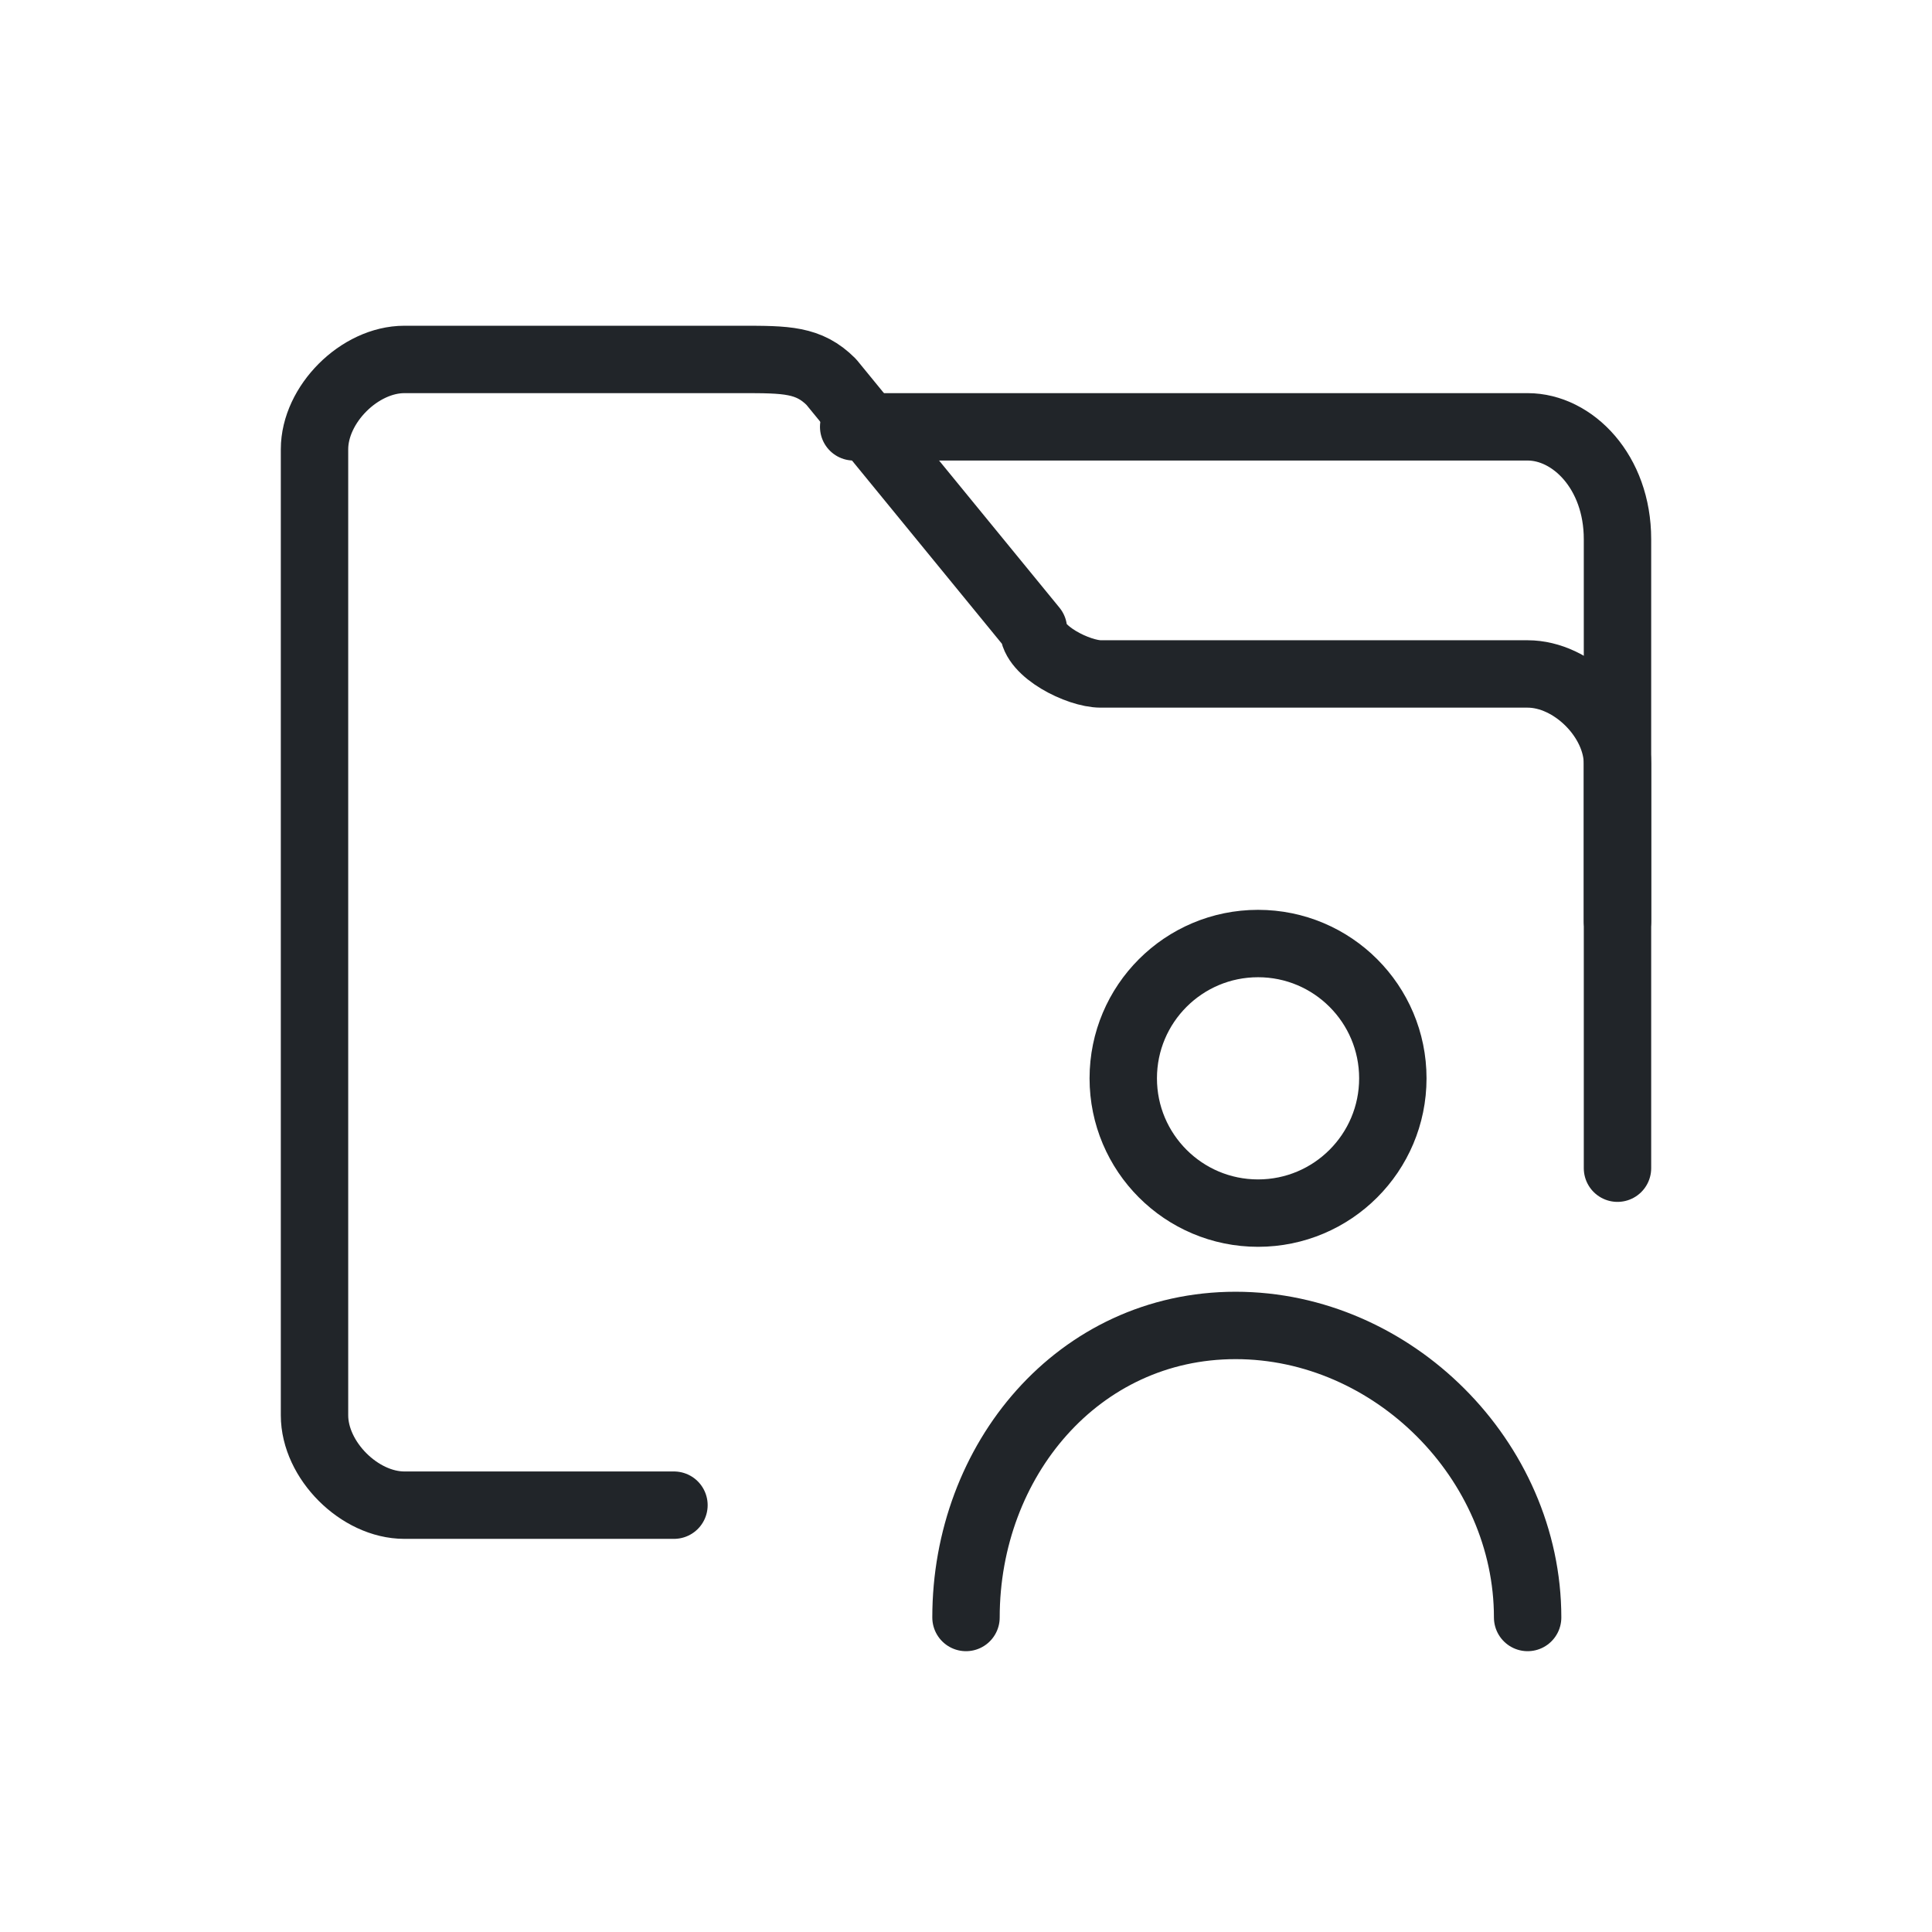
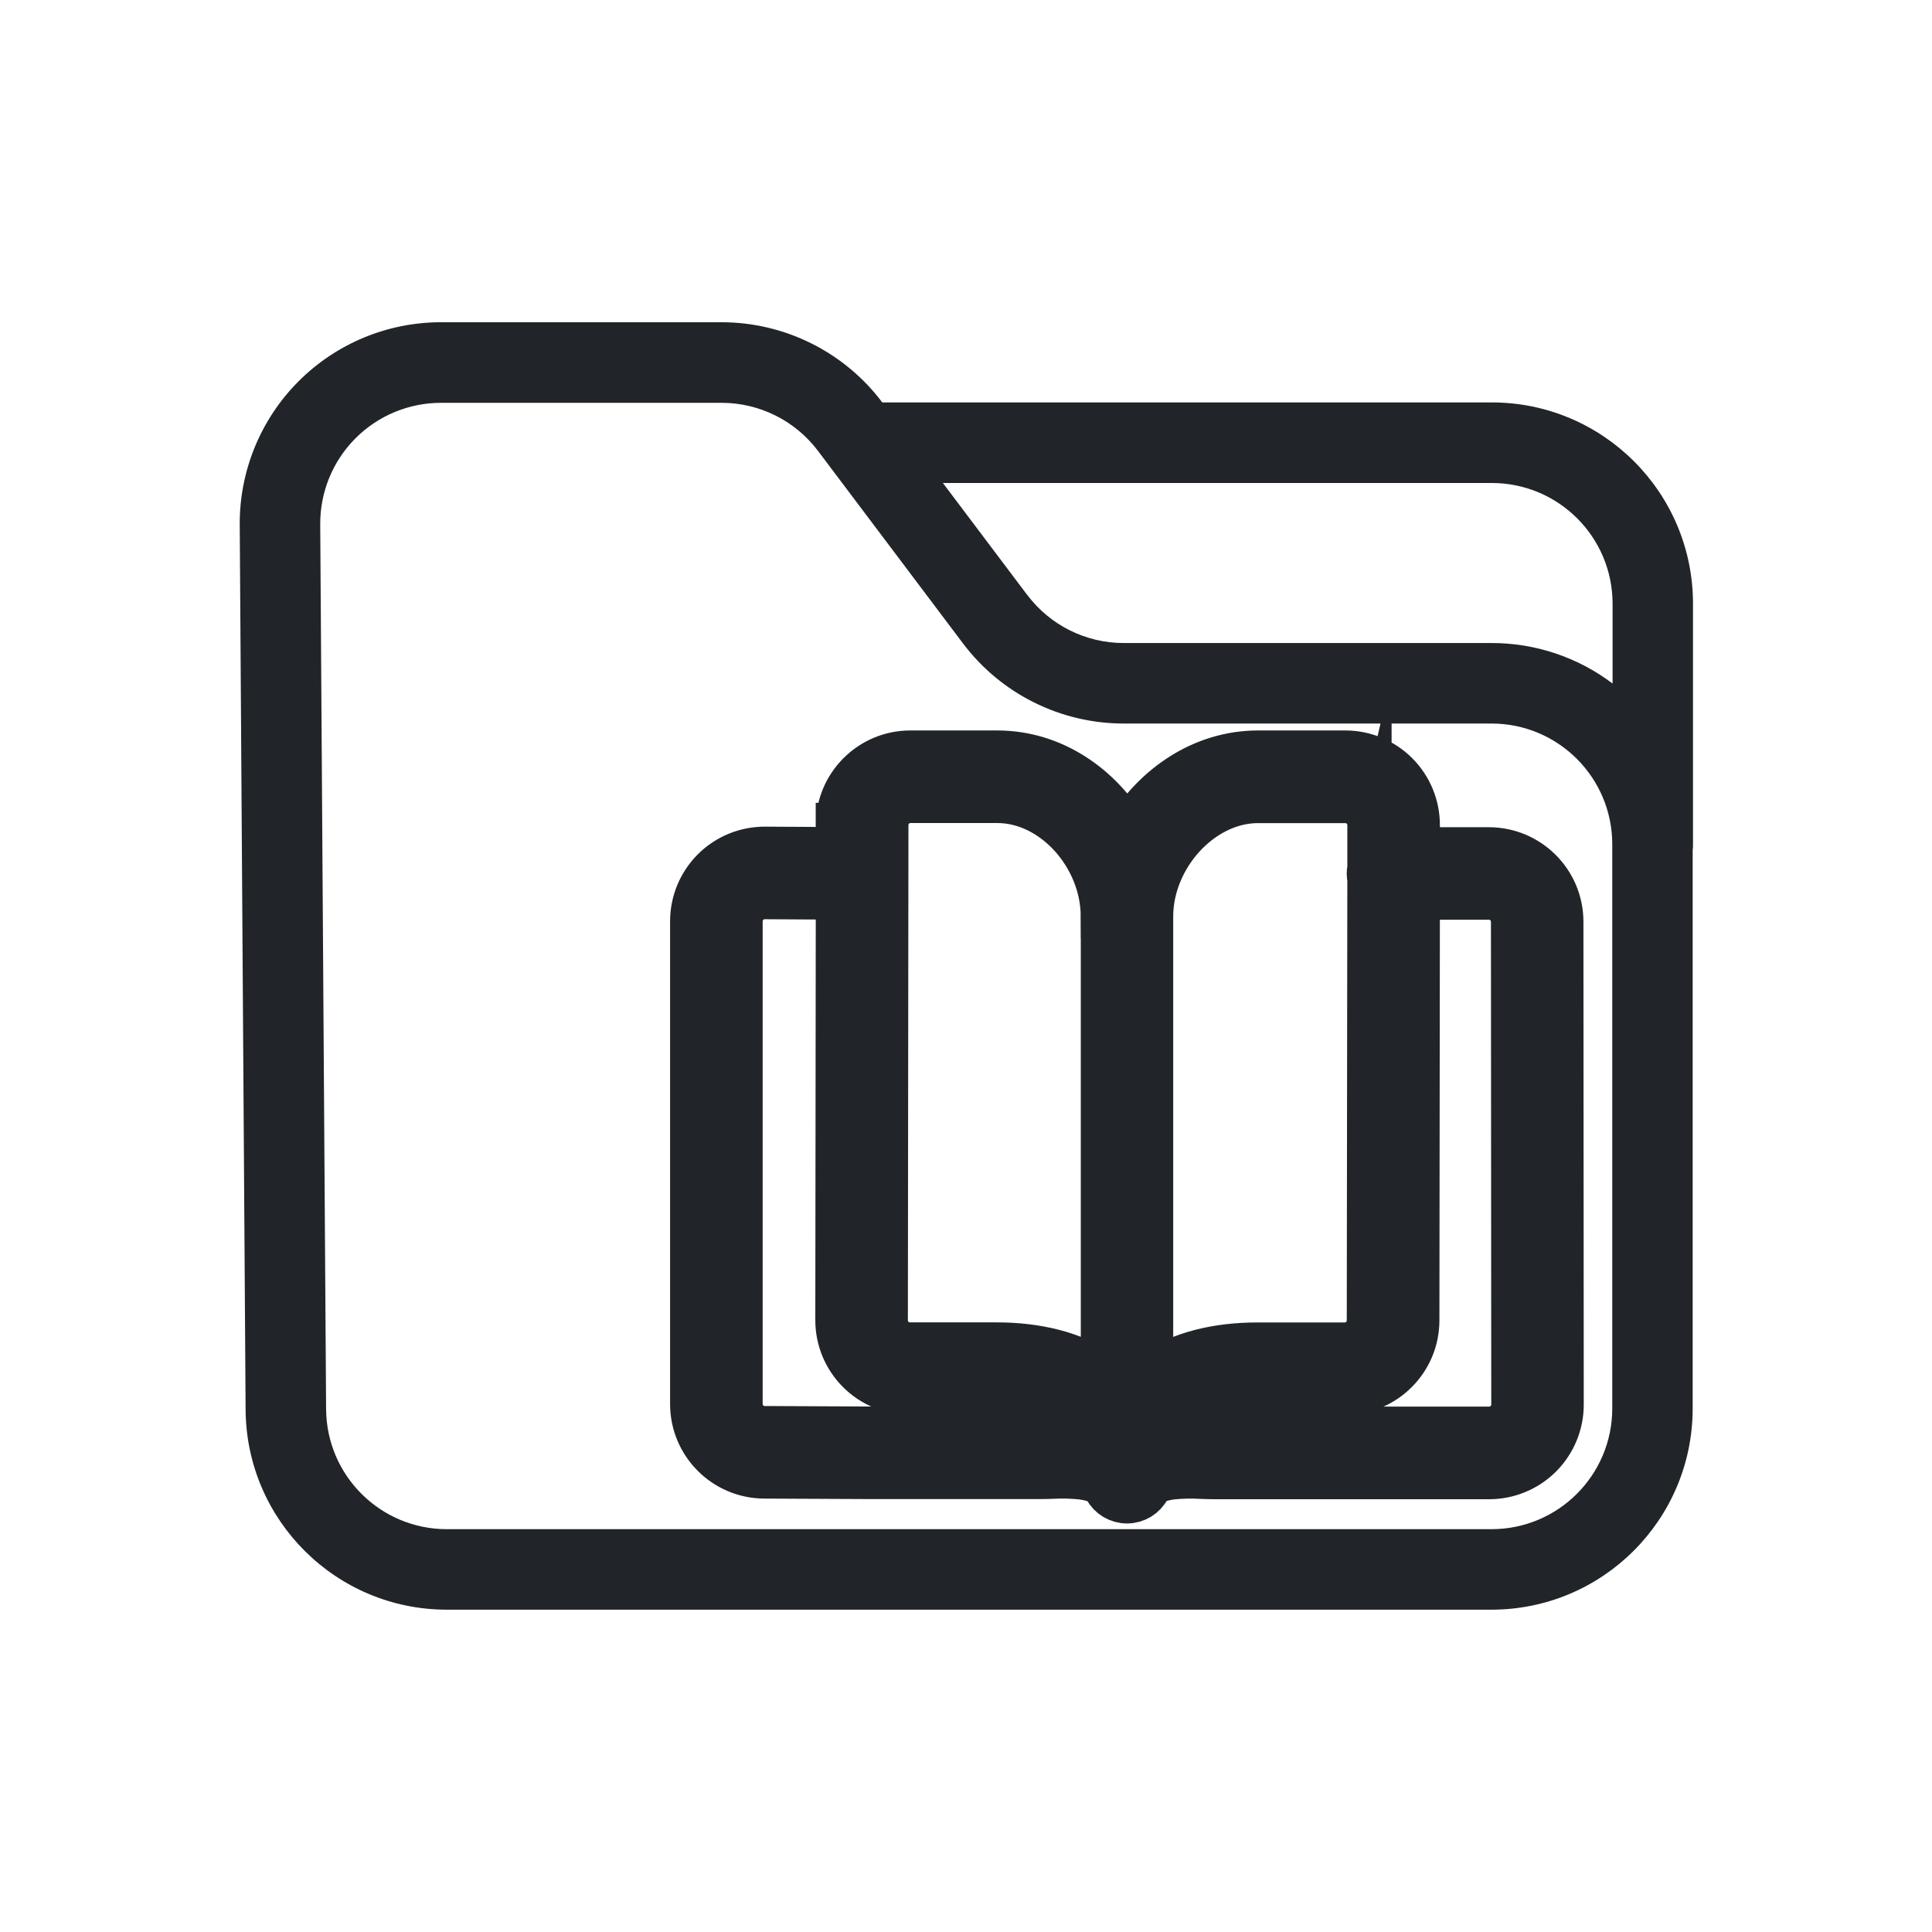
- <svg xmlns="http://www.w3.org/2000/svg" xml:space="preserve" width="24px" height="24px" version="1.1" style="shape-rendering:geometricPrecision; text-rendering:geometricPrecision; image-rendering:optimizeQuality; fill-rule:evenodd; clip-rule:evenodd" viewBox="0 0 0.86 0.86">
-   <defs>
-     <style type="text/css">
-    
-     .str1 {stroke:#212529;stroke-width:0.03;stroke-miterlimit:22.926}
-     .str0 {stroke:#212529;stroke-width:0.03;stroke-linecap:round;stroke-linejoin:round;stroke-miterlimit:22.926}
-     .fil0 {fill:none}
-    
-   </style>
-   </defs>
-   <g id="Ebene_x0020_1">
-     <g id="_1546874695040">
-       <rect class="fil0" width="0.86" height="0.86" />
-       <g>
-         <path class="fil0 str0" d="M0.68 0.72c0,-0.07 -0.06,-0.13 -0.13,-0.13 -0.07,0 -0.12,0.06 -0.12,0.13" />
-         <circle class="fil0 str1" cx="0.56" cy="0.48" r="0.06" />
-         <path class="fil0 str0" d="M0.3 0.67l-0.12 0c-0.02,0 -0.04,-0.02 -0.04,-0.04l0 -0.43c0,-0.02 0.02,-0.04 0.04,-0.04l0.15 0c0.02,0 0.03,0 0.04,0.01l0.09 0.11c0,0.01 0.02,0.02 0.03,0.02l0.19 0c0.02,0 0.04,0.02 0.04,0.04l0 0.18" />
-         <path class="fil0 str0" d="M0.38 0.19l0.3 0c0.02,0 0.04,0.02 0.04,0.05l0 0.17" />
-       </g>
-     </g>
-   </g>
+ <svg xmlns="http://www.w3.org/2000/svg" width="24" height="24" viewBox="0 0 24 24" fill="none" preserveAspectRatio="xMinYMid meet">
+   <path d="M5.478 5.004a1.5 1.5 0 0 0-1.5 1.51l.073 10.992a1.5 1.5 0 0 0 1.5 1.49h12.977a1.5 1.5 0 0 0 1.5-1.5v-7.008a1.5 1.5 0 0 0-1.5-1.5h-4.569a2.5 2.5 0 0 1-1.997-.996l-1.8-2.39a1.5 1.5 0 0 0-1.198-.598H5.479zm-2.5 1.516a2.5 2.5 0 0 1 2.5-2.517h3.485a2.5 2.5 0 0 1 1.997.996h7.571a2.5 2.5 0 0 1 2.5 2.5v3a.444.444 0 0 1-.004.063v6.934a2.5 2.5 0 0 1-2.5 2.5H5.551a2.5 2.5 0 0 1-2.5-2.483L2.978 6.521zm9.782.87L11.713 6h6.819a1.5 1.5 0 0 1 1.5 1.5v.991a2.487 2.487 0 0 0-1.504-.503h-4.569c-.471 0-.915-.221-1.198-.598z" fill="#212529" fill-rule="evenodd" />
+   <path d="M10.409 10.248a.9.9 0 0 1 .9-.899h1.079c.695 0 1.281.416 1.614.98.339-.565.933-.98 1.626-.98h1.084a.9.9 0 0 1 .9.901v.301h.883a.9.9 0 0 1 .9.899l.004 5.998a.9.9 0 0 1-.9.901h-3.415c-.054 0-.108-.002-.161-.004a2.286 2.286 0 0 0-.368.008c-.183.024-.259.078-.29.136a.299.299 0 0 1-.529.003c-.032-.06-.111-.114-.292-.138a2.24 2.24 0 0 0-.373-.01 3.853 3.853 0 0 1-.152.003h-2.161l-1.263-.006a.9.9 0 0 1-.896-.9v-5.997a.9.9 0 0 1 .905-.9l.904.005v-.301zm-.001.901l-.907-.005a.301.301 0 0 0-.302.3v5.997a.3.3 0 0 0 .299.3l1.262.006h2.16c.022 0 .052 0 .088-.002.128-.004.332-.011.517.014l.041.006a.792.792 0 0 0-.212-.216c-.226-.159-.563-.249-.973-.249h-1.078a.9.9 0 0 1-.9-.901l.006-5.251zm4.028 6.615l.042-.006c.183-.024.389-.016.517-.012l.09.002H18.5a.3.3 0 0 0 .3-.3l-.004-5.998a.3.3 0 0 0-.3-.3h-.884l-.006 5.252a.9.9 0 0 1-.9.899H15.62c-.41 0-.747.09-.973.249a.822.822 0 0 0-.211.213zm2.576-6.98a.293.293 0 0 0 0 .133l-.007 5.486a.3.3 0 0 1-.3.3h-1.086c-.485 0-.958.104-1.318.358h-.002v-5.676c0-.738.625-1.435 1.329-1.435h1.084a.3.3 0 0 1 .3.3v.535zm-3.312.6c0-.743-.612-1.435-1.311-1.435H11.31a.3.3 0 0 0-.3.3l-.007 6.153a.3.3 0 0 0 .3.3h1.078c.485 0 .958.104 1.318.358h.002v-5.676z" fill="#212529" fill-rule="evenodd" stroke="#212529" stroke-miterlimit="10" stroke-width=".55" />
</svg>
